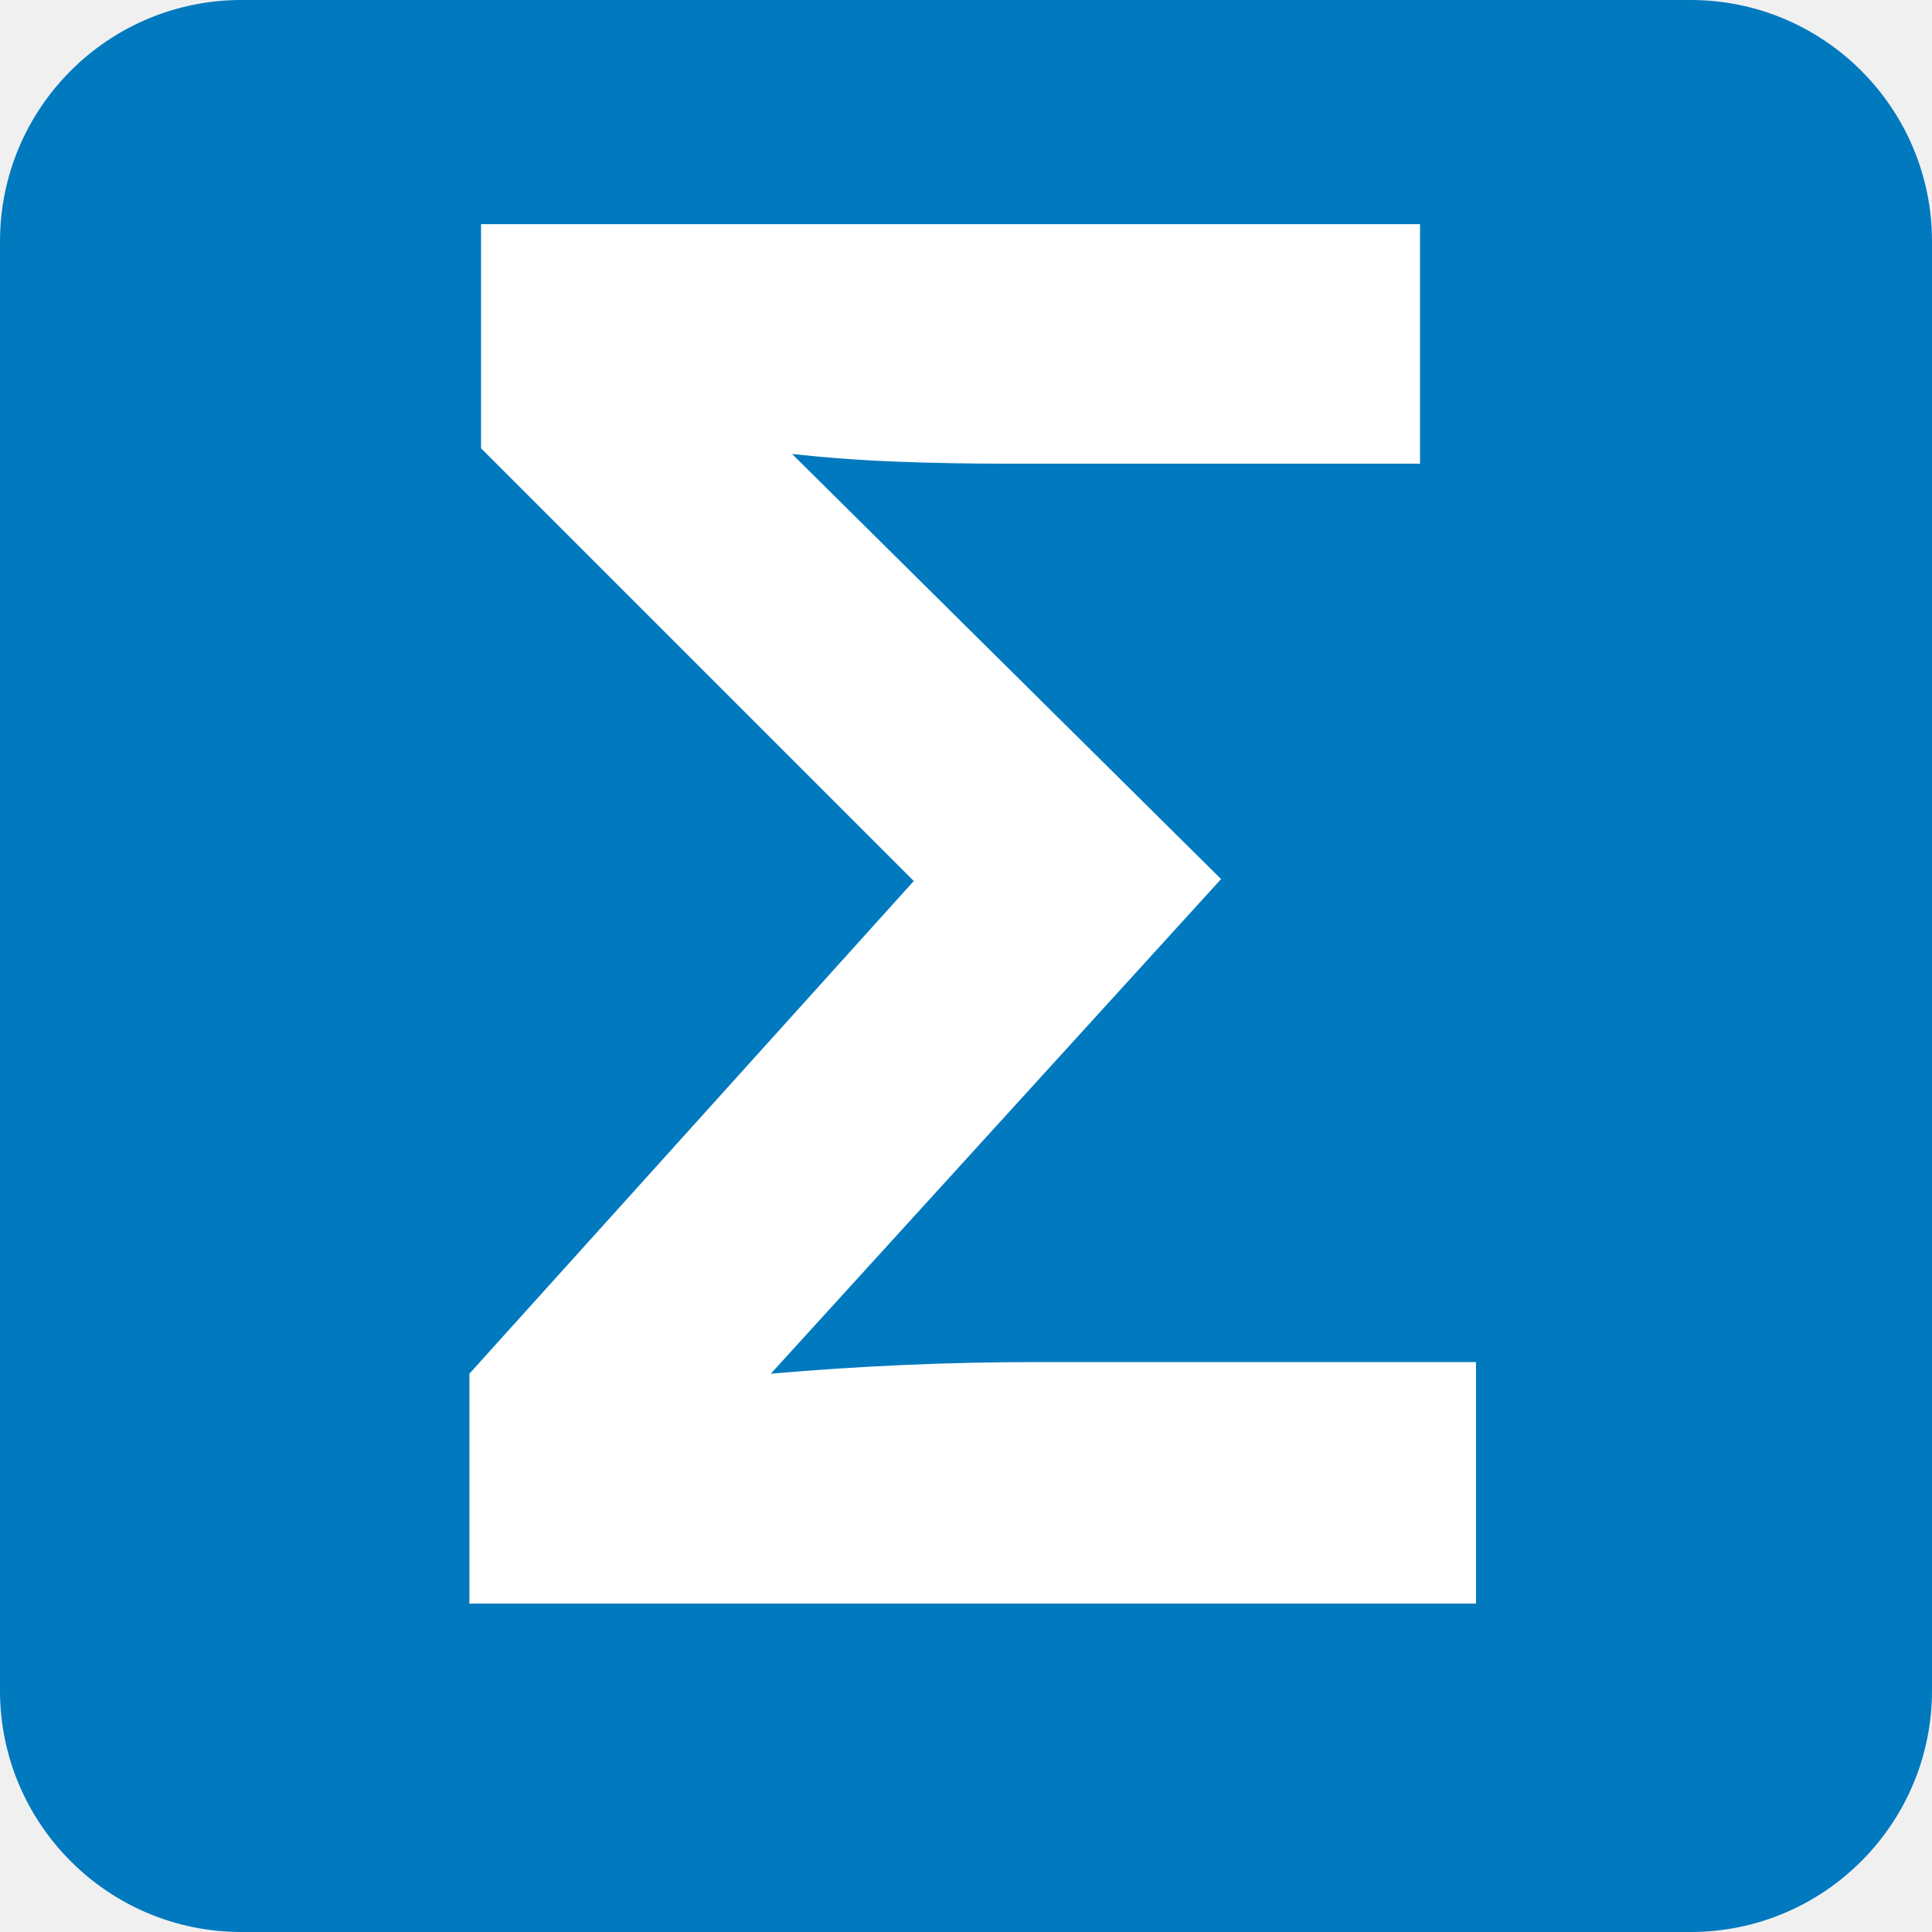
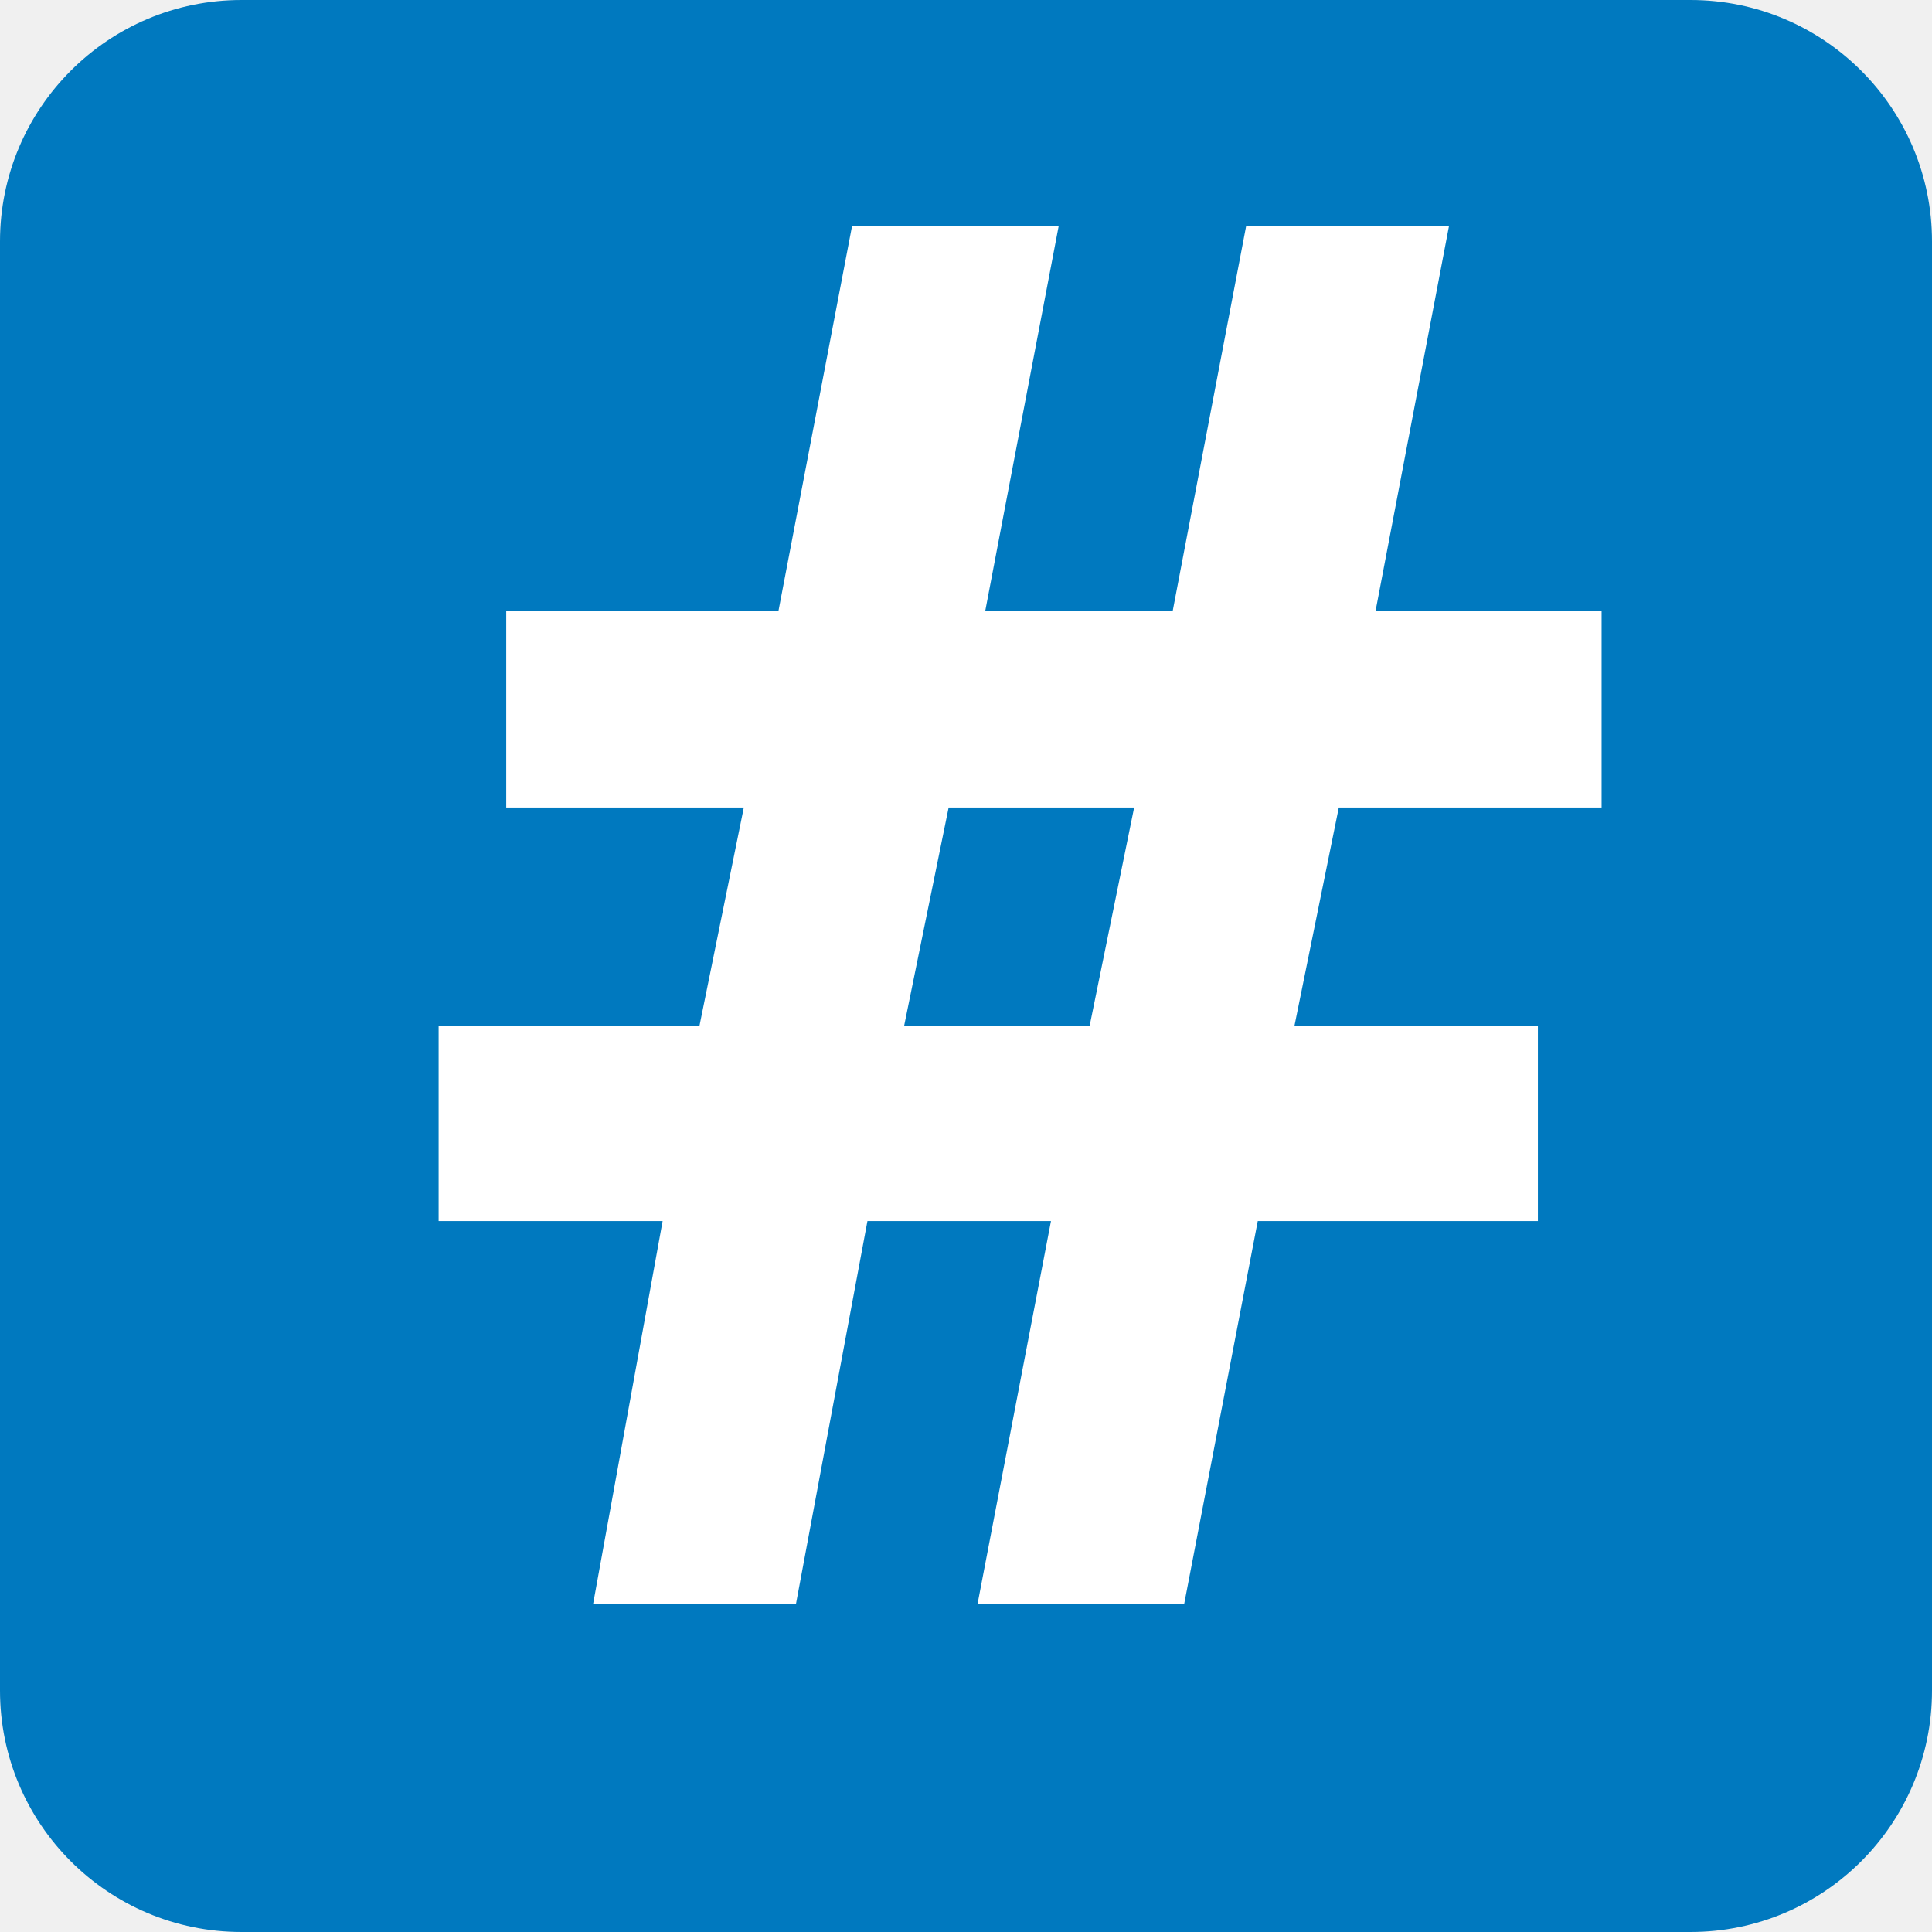
<svg xmlns="http://www.w3.org/2000/svg" width="200px" height="200px" viewBox="0 0 200 200" version="1.1">
  <defs>
    <linearGradient x1="50%" y1="0%" x2="50%" y2="100%" id="linearGradient-1">
      <stop stop-color="#0079BF" offset="0%" />
      <stop stop-color="#0079BF" offset="100%" />
    </linearGradient>
  </defs>
  <g id="Page-1" stroke="none" stroke-width="1" fill="none" fill-rule="evenodd">
    <g id="trello-logo-blue" fill-rule="nonzero" fill="url(#linearGradient-1)">
      <g id="Mark" transform="translate(0, -0)">
        <rect id="Board" x="0" y="0" width="200" height="200" rx="25" />
      </g>
    </g>
-     <text id="Σ" font-family="Athelas-Bold, Athelas" font-size="200" font-weight="bold" fill="#FFFFFF">
-       <tspan x="41" y="166">Σ</tspan>
+     <text id="#" font-family="Athelas-Bold, Athelas" font-size="200" font-weight="bold" fill="#FFFFFF">
+       <tspan x="41" y="166">#</tspan>
    </text>
  </g>
</svg>
